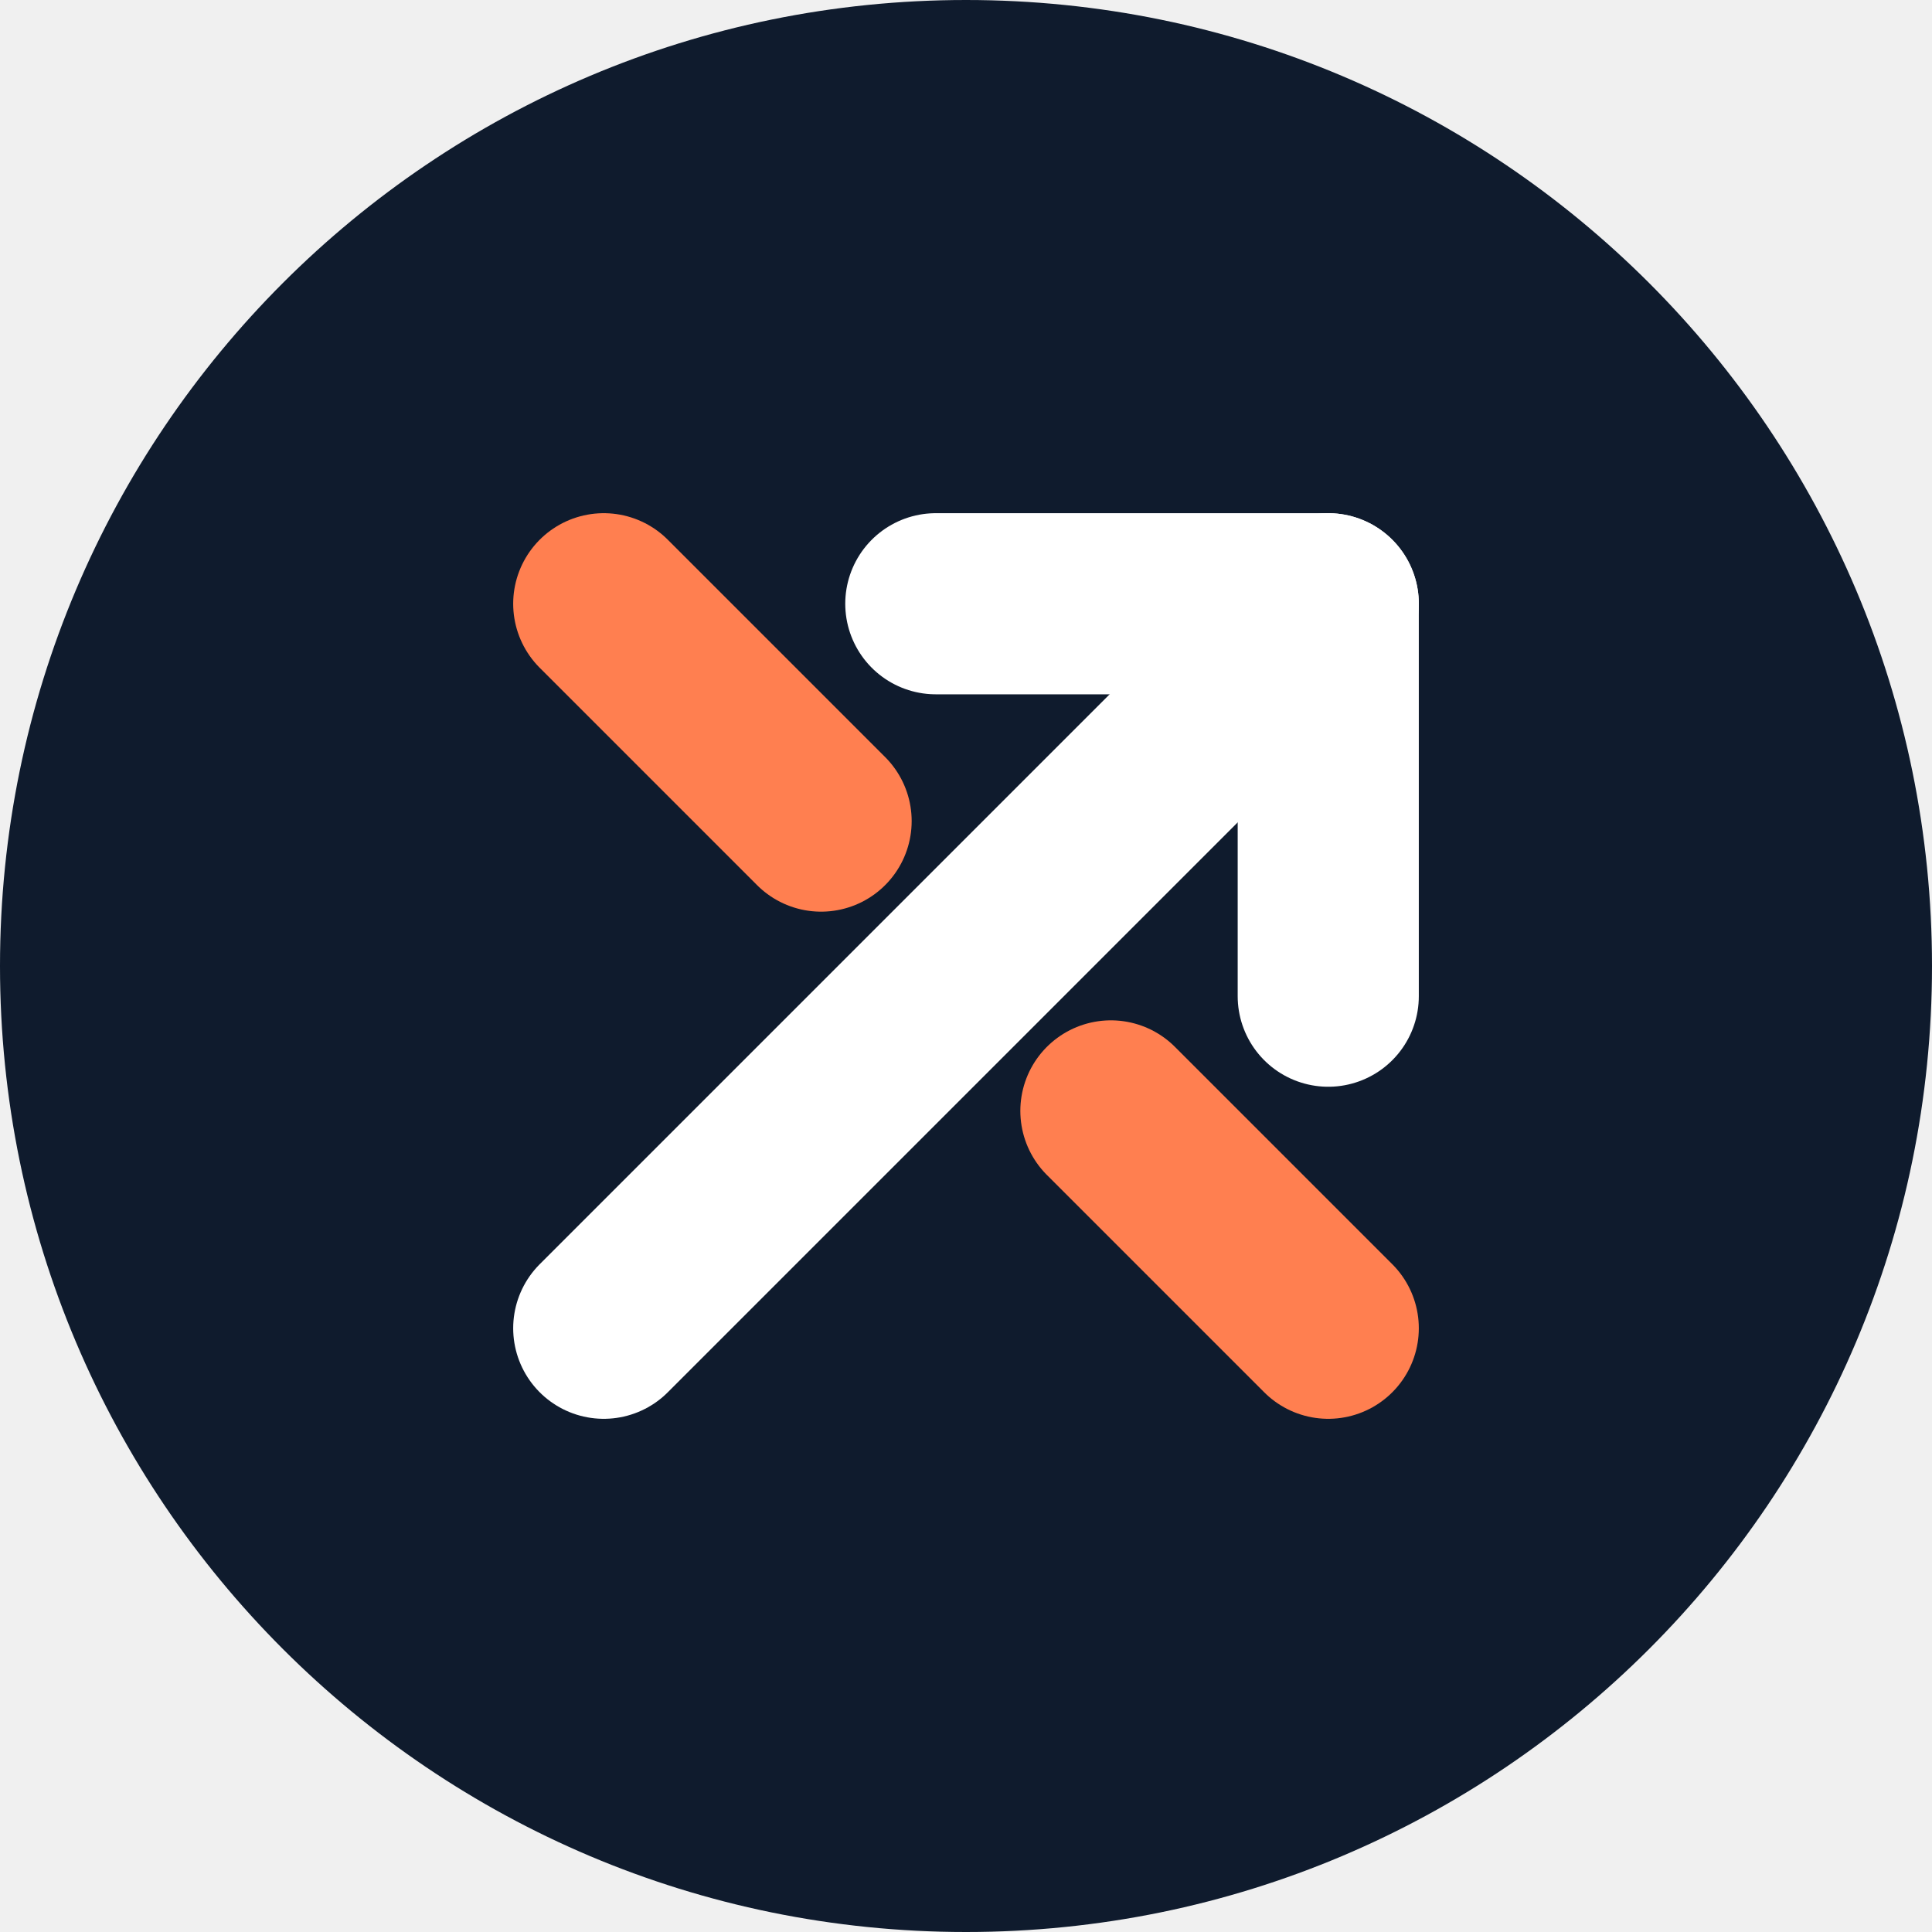
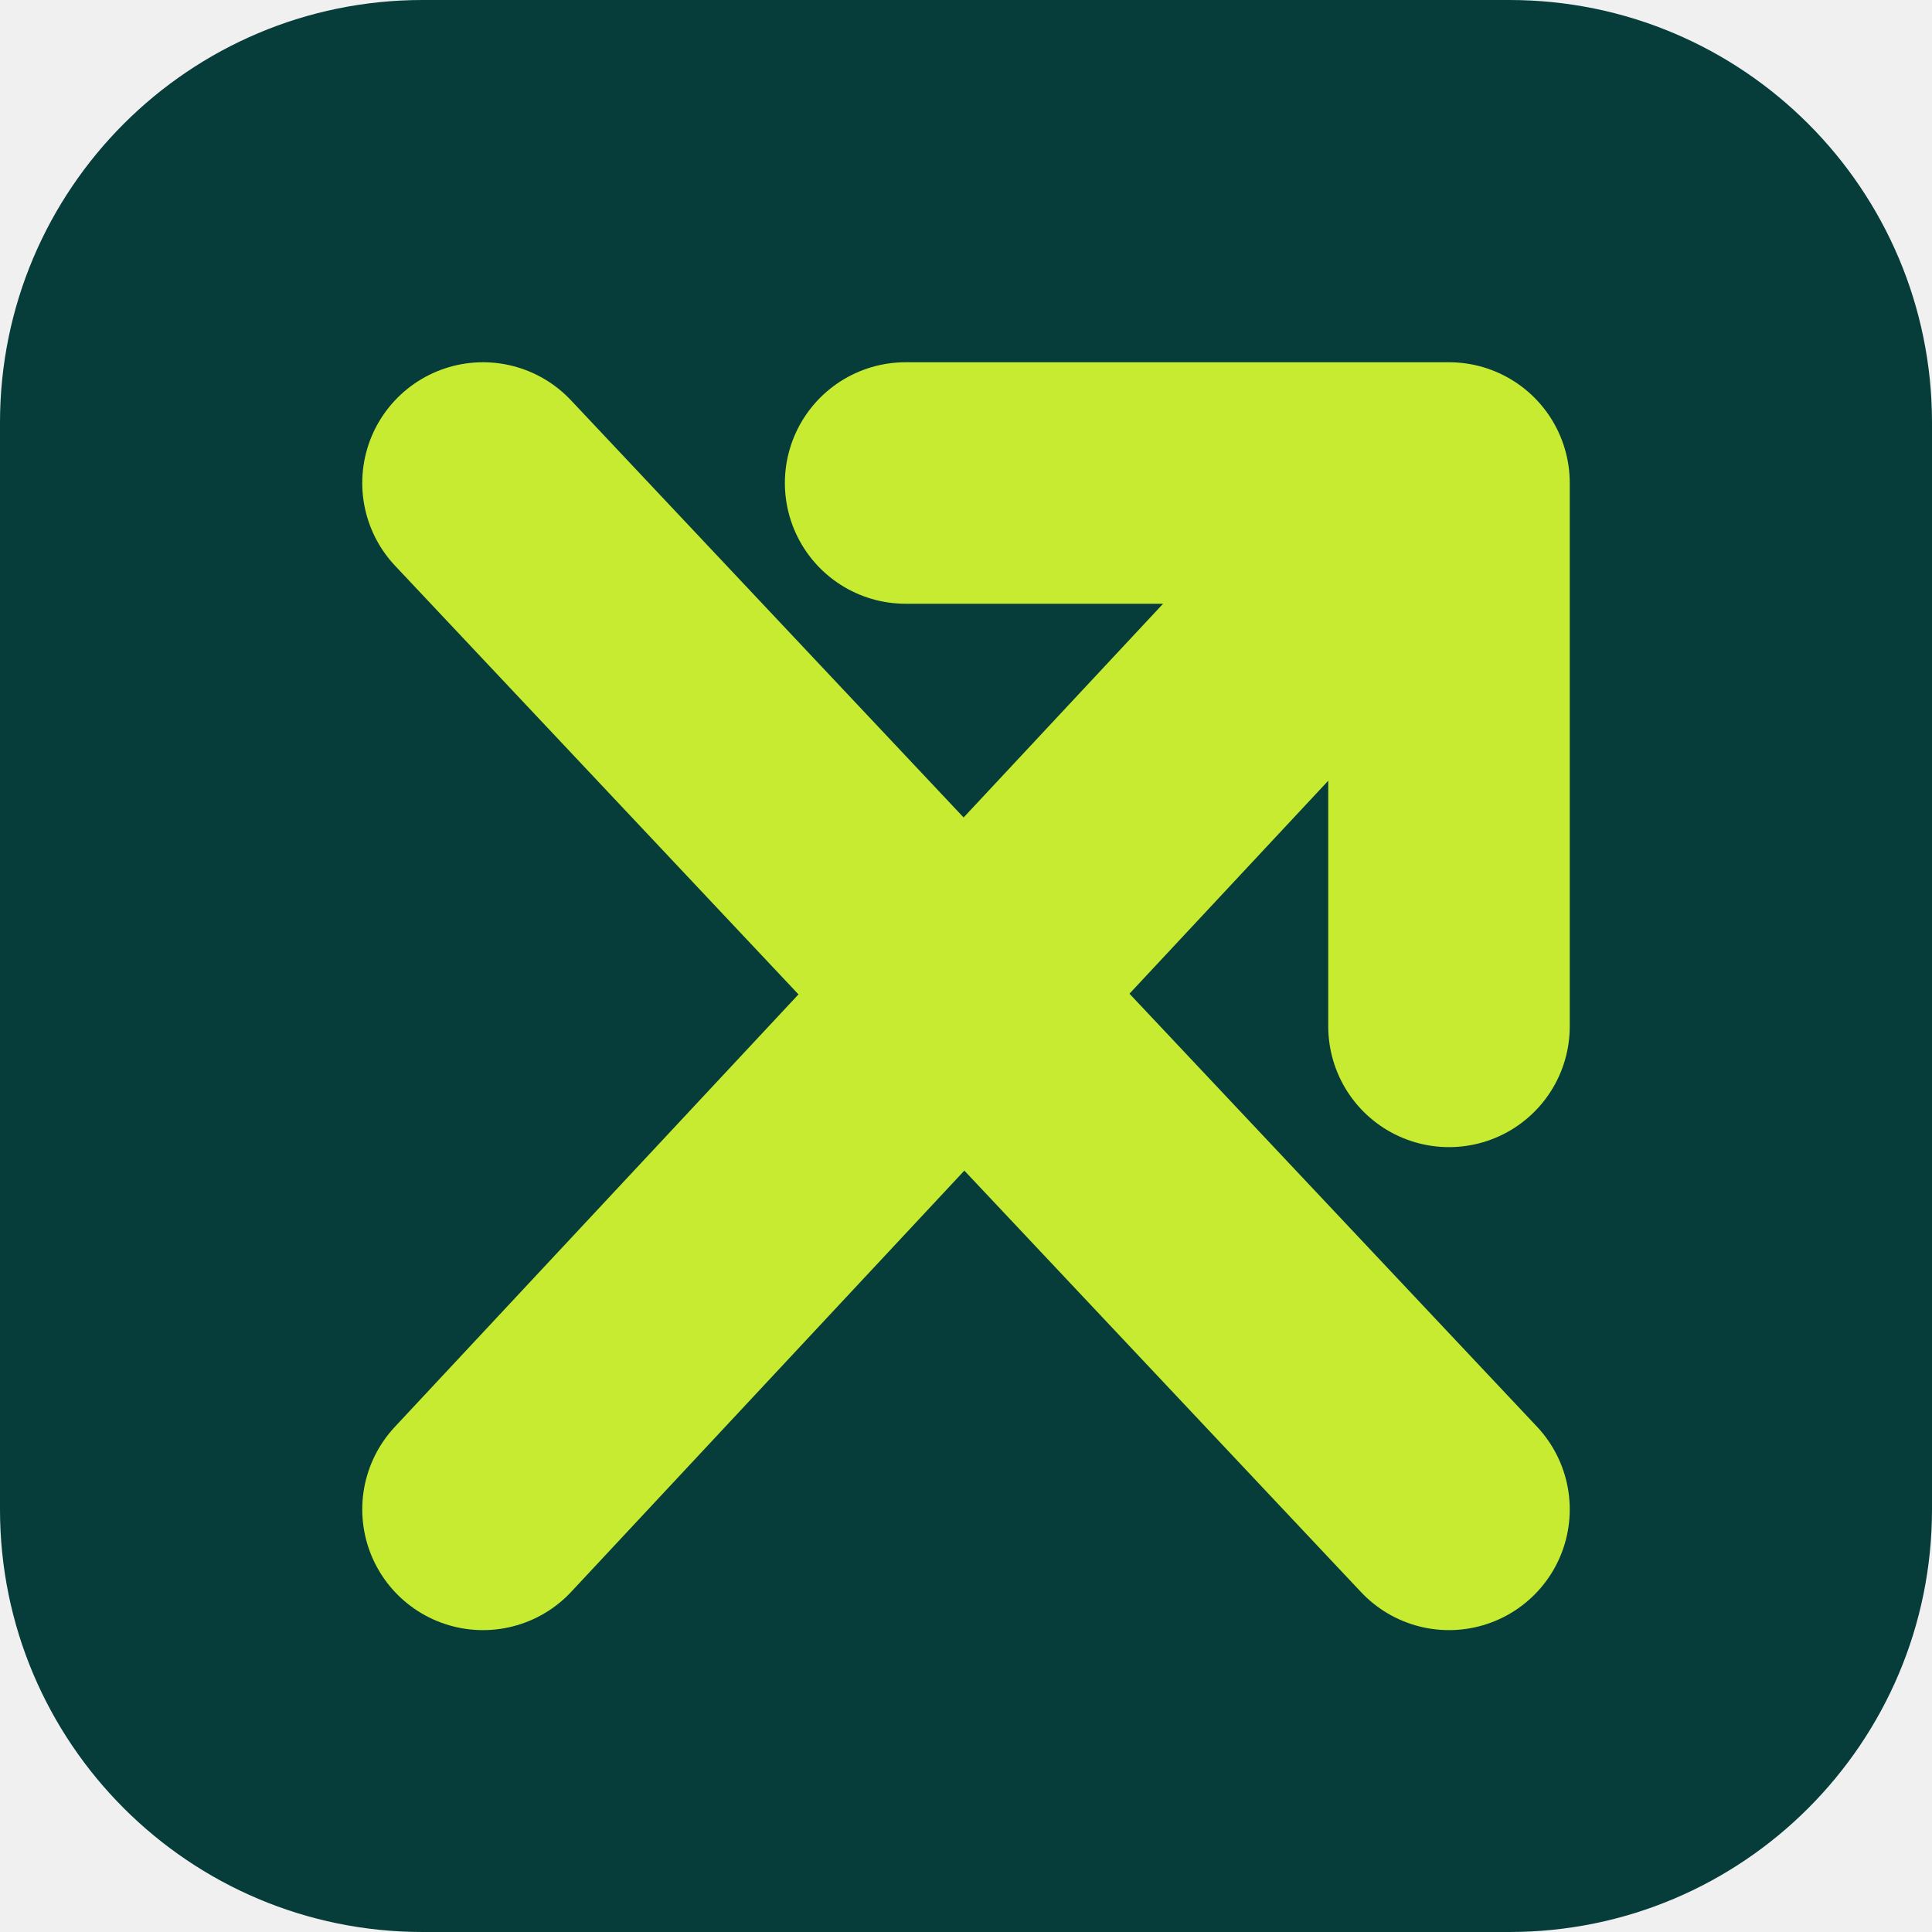
<svg xmlns="http://www.w3.org/2000/svg" viewBox="0 0 32 32">
-   <circle cx="16" cy="16" r="16" fill="#0f1b2d" />
-   <path d="M10 22L22 10" stroke="#ffffff" stroke-width="3" stroke-linecap="round" />
-   <path d="M15.5 10H22v6.5" fill="none" stroke="#ffffff" stroke-width="3" stroke-linecap="round" stroke-linejoin="round" />
-   <path d="M10 10l3.6 3.6M18.4 18.4L22 22" stroke="#ff7f50" stroke-width="3" stroke-linecap="round" />
+   <rect width="32" height="32" rx="7" fill="#063d3a" />
+   <g fill="none" stroke="#c6eb31" stroke-width="4" stroke-linecap="round" stroke-linejoin="round">
+     <path d="M8 25L22 10" />
+     <path d="M8 8l16 17" />
+     <path d="M15 8h9v9" />
+   </g>
</svg>
